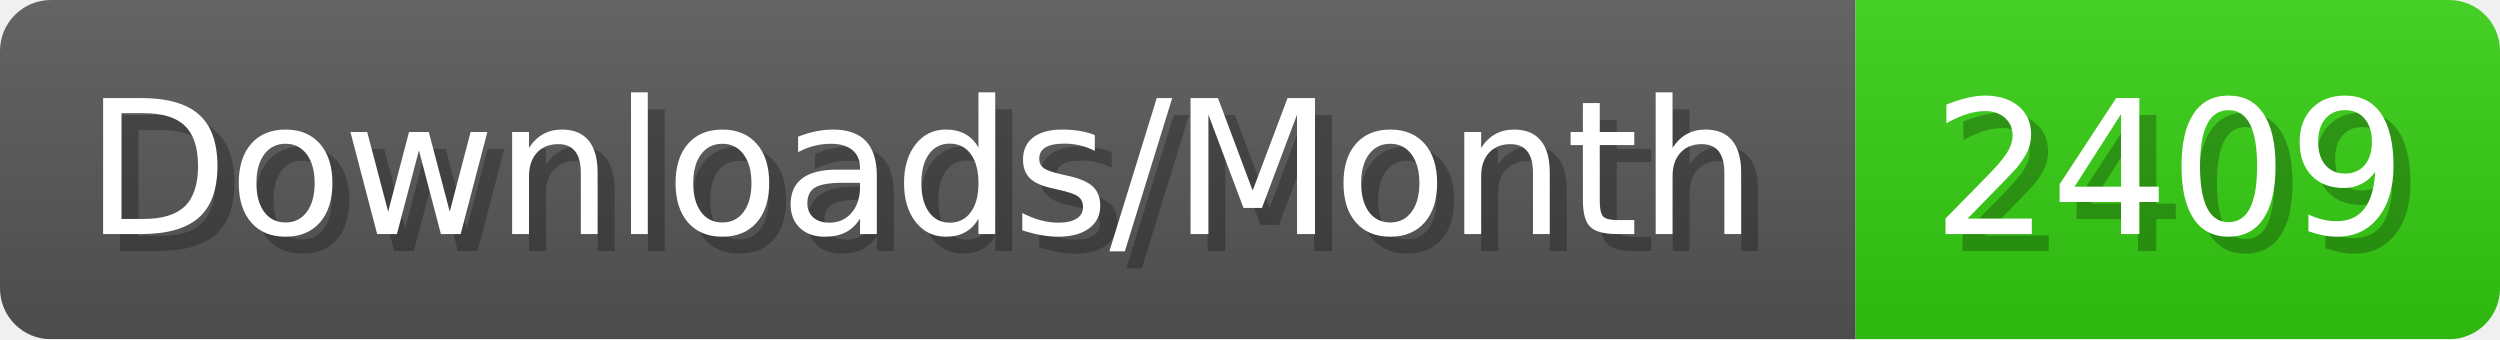
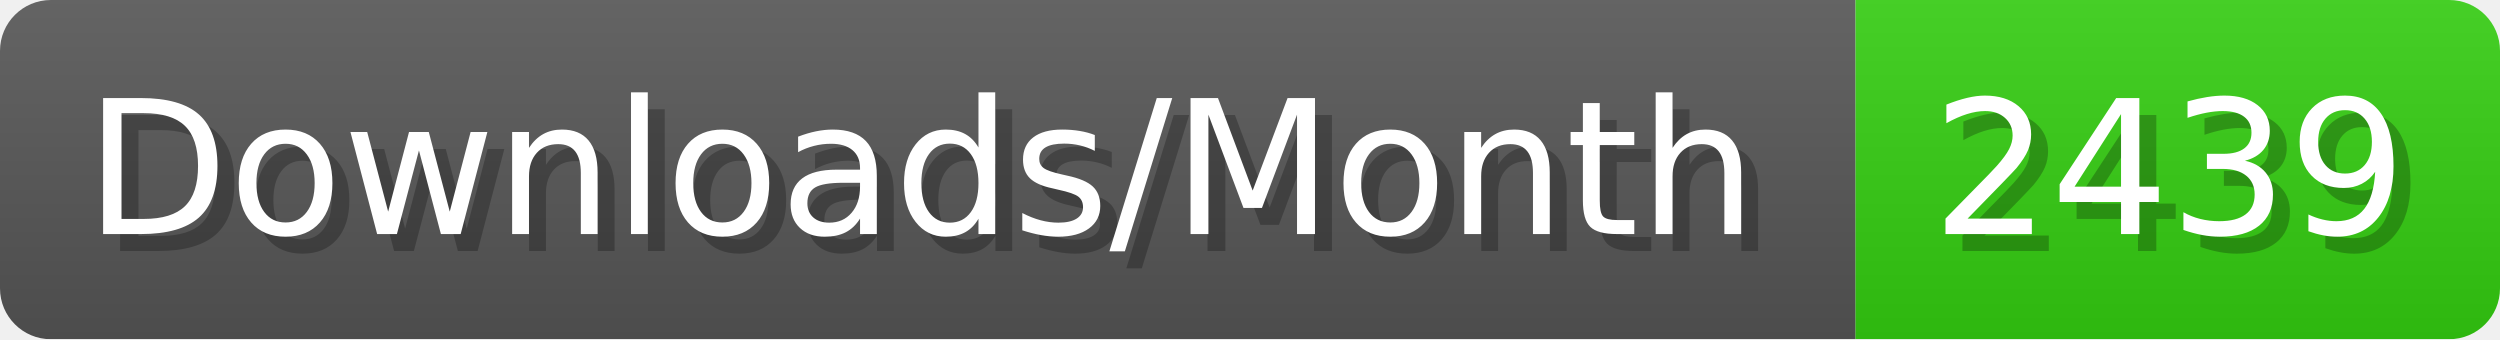
- <svg xmlns="http://www.w3.org/2000/svg" width="147.4" height="20" viewBox="0 0 1474 200" role="img" aria-label="Downloads/Month: 2409">
+ <svg xmlns="http://www.w3.org/2000/svg" width="147.4" height="20" viewBox="0 0 1474 200" role="img" aria-label="Downloads/Month: 2439">
  <linearGradient id="YlXUI" x2="0" y2="100%">
    <stop offset="0" stop-opacity=".1" stop-color="#EEE" />
    <stop offset="1" stop-opacity=".1" />
  </linearGradient>
  <mask id="JHhop">
    <rect width="1474" height="200" rx="30" fill="#FFF" />
  </mask>
  <g mask="url(#JHhop)">
    <rect width="1094" height="200" fill="#555" />
    <rect width="380" height="200" fill="#3C1" x="1094" />
    <rect width="1474" height="200" fill="url(#YlXUI)" />
  </g>
  <g aria-hidden="true" fill="#fff" text-anchor="start" font-family="Verdana,DejaVu Sans,sans-serif" font-size="110">
    <text x="60" y="148" textLength="994" fill="#000" opacity="0.25">Downloads/Month</text>
    <text x="50" y="138" textLength="994">Downloads/Month</text>
-     <text x="1149" y="148" textLength="280" fill="#000" opacity="0.25">2409</text>
-     <text x="1139" y="138" textLength="280">2409</text>
+     <text x="1149" y="148" textLength="280" fill="#000" opacity="0.25">2439</text>
+     <text x="1139" y="138" textLength="280">2439</text>
  </g>
</svg>
